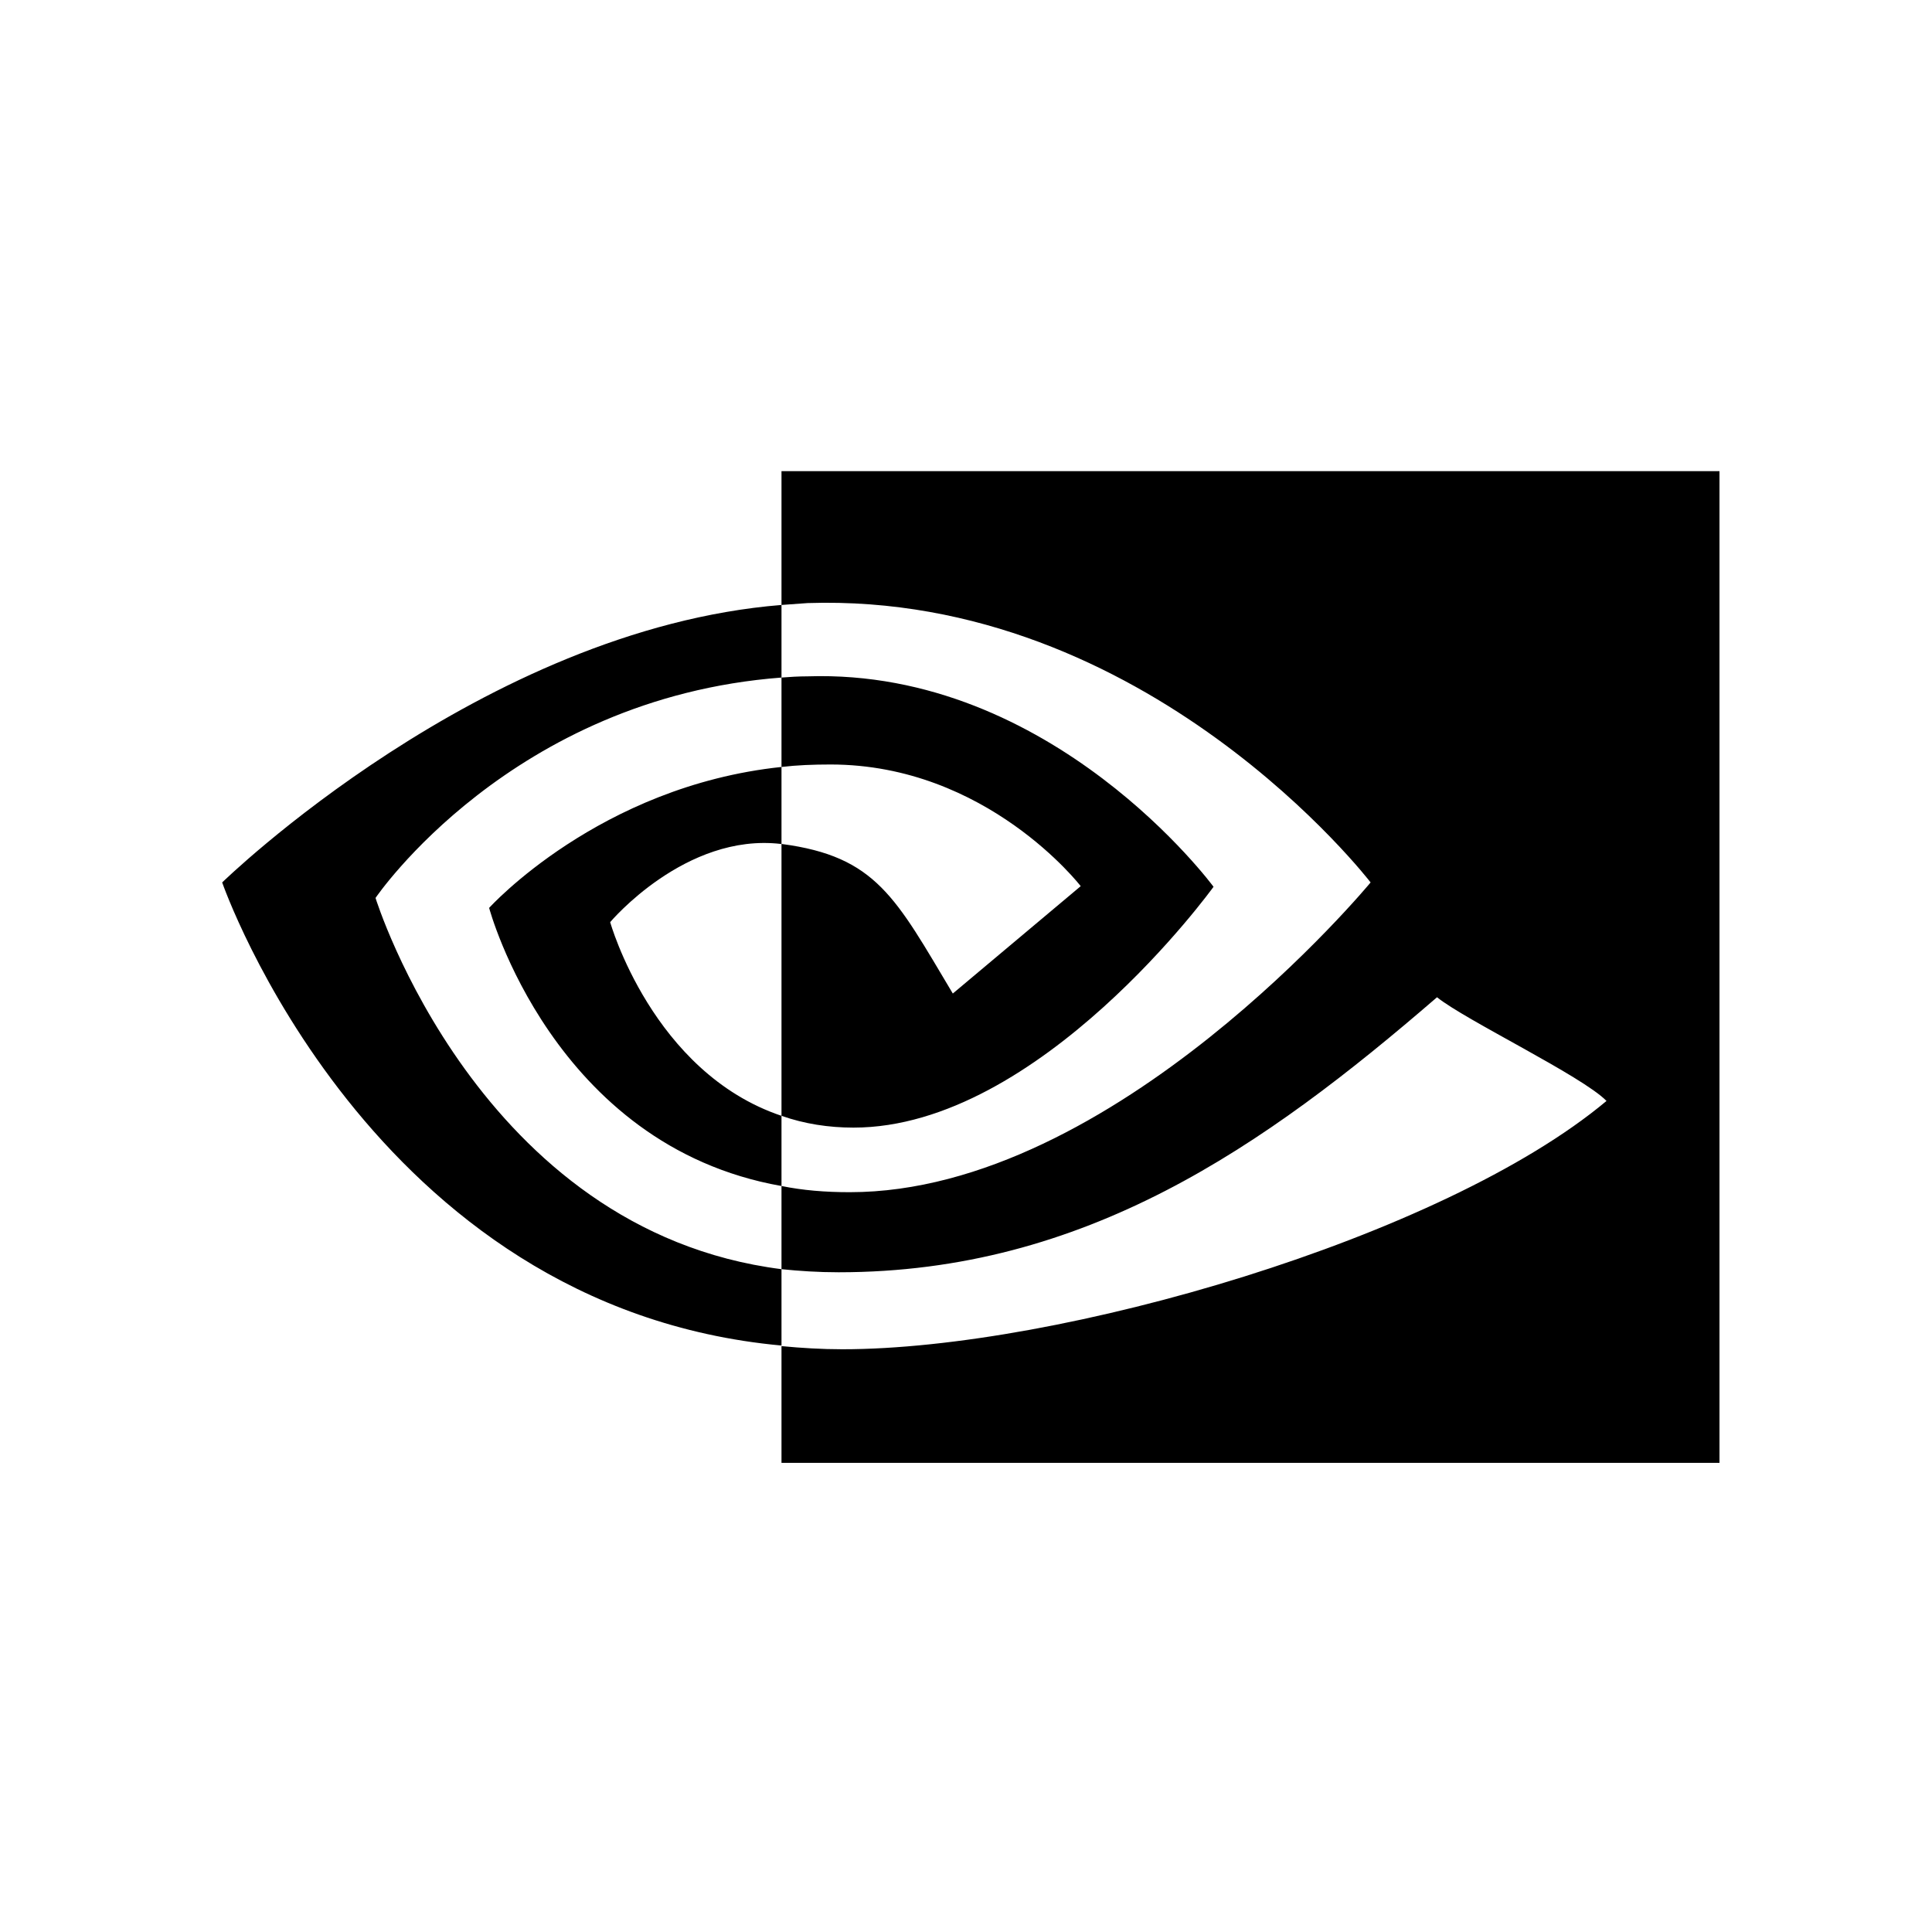
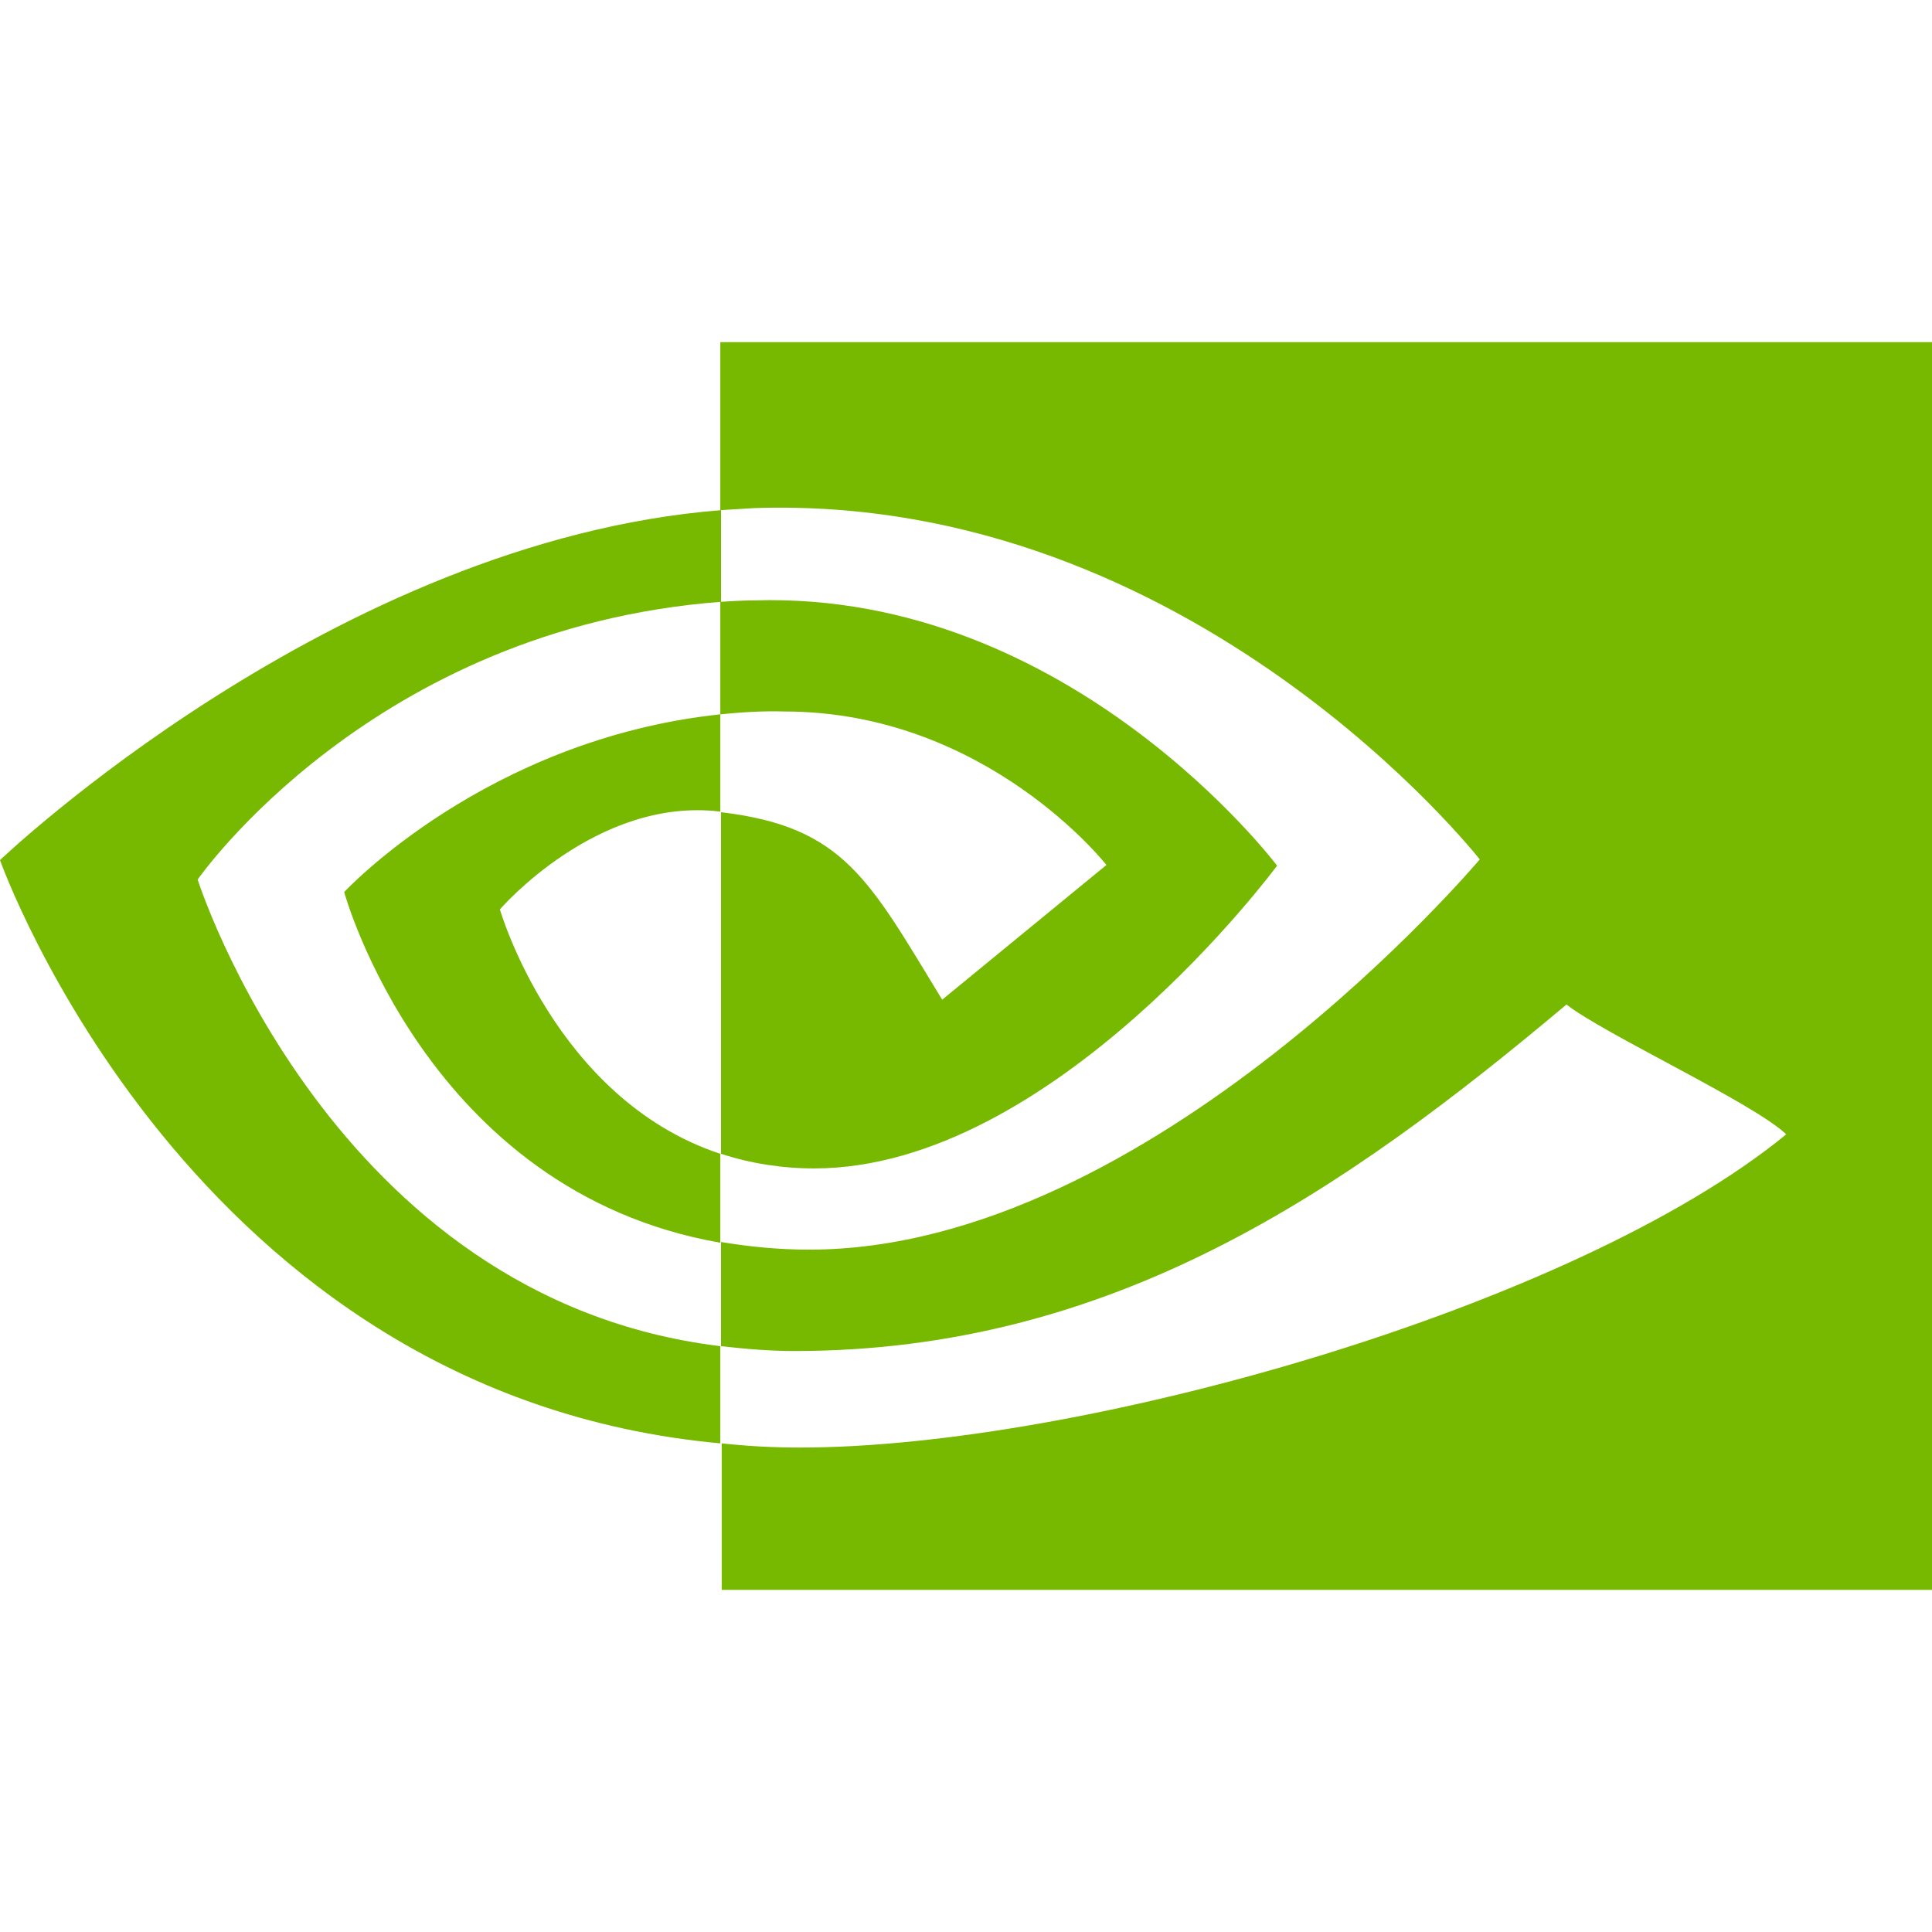
- <svg xmlns="http://www.w3.org/2000/svg" width="24" height="24" viewBox="0 0 40 40">
-   <path d="M16.18 15.879V14.028C16.347 14.015 16.527 14.003 16.72 14.003C21.797 13.836 25.125 18.36 25.125 18.36C25.125 18.36 21.527 23.346 17.671 23.346C17.157 23.346 16.656 23.269 16.18 23.102V17.473C18.146 17.73 18.545 18.591 19.727 20.57L22.375 18.347C22.375 18.347 20.434 15.828 17.195 15.828C16.836 15.828 16.501 15.841 16.18 15.879ZM16.18 9.755V12.525C16.347 12.512 16.527 12.499 16.72 12.486C23.763 12.255 28.377 18.27 28.377 18.27C28.377 18.27 23.082 24.683 17.594 24.683C17.08 24.683 16.617 24.644 16.18 24.555V26.277C16.553 26.315 16.938 26.341 17.363 26.341C22.465 26.341 26.166 23.745 29.752 20.647C30.343 21.123 32.76 22.28 33.261 22.794C29.868 25.634 21.925 27.935 17.44 27.935C17.015 27.935 16.591 27.909 16.18 27.87V30.287H35.6V9.755H16.18ZM16.18 23.102V24.555C11.438 23.719 10.127 18.797 10.127 18.797C10.127 18.797 12.402 16.277 16.18 15.879V17.473H16.167C14.188 17.241 12.633 19.092 12.633 19.092C12.633 19.092 13.507 22.203 16.18 23.102ZM7.775 18.591C7.775 18.591 10.576 14.453 16.18 14.028V12.525C9.972 13.026 4.6 18.27 4.6 18.27C4.6 18.27 7.646 27.073 16.18 27.858V26.277C9.908 25.48 7.775 18.591 7.775 18.591Z" fill="currentColor" />
+ <svg xmlns="http://www.w3.org/2000/svg" width="48" height="48" viewBox="0 0 48 48" fill="none">
+   <path d="M17.896 17.747V14.952C18.179 14.935 18.462 14.917 18.744 14.917C26.588 14.676 31.729 21.507 31.729 21.507C31.729 21.507 26.182 29.029 20.228 29.029C19.433 29.029 18.656 28.908 17.914 28.666V20.179C20.97 20.541 21.588 21.852 23.408 24.837L27.489 21.49C27.489 21.49 24.503 17.677 19.486 17.677C18.956 17.66 18.426 17.695 17.896 17.747ZM17.896 8.5V12.675L18.744 12.623C29.645 12.261 36.764 21.352 36.764 21.352C36.764 21.352 28.602 31.047 20.105 31.047C19.363 31.047 18.638 30.978 17.914 30.857V33.445C18.515 33.514 19.133 33.566 19.733 33.566C27.648 33.566 33.372 29.615 38.919 24.957C39.838 25.682 43.601 27.424 44.378 28.183C39.114 32.496 26.835 35.964 19.875 35.964C19.203 35.964 18.567 35.929 17.931 35.86V39.5H48V8.5L17.896 8.5ZM17.896 28.666V30.875C10.582 29.598 8.551 22.163 8.551 22.163C8.551 22.163 12.066 18.368 17.896 17.747V20.162H17.878C14.822 19.799 12.42 22.594 12.42 22.594C12.42 22.594 13.78 27.304 17.896 28.666ZM4.911 21.852C4.911 21.852 9.24 15.607 17.914 14.952V12.675C8.303 13.434 0 21.369 0 21.369C0 21.369 4.699 34.653 17.896 35.86V33.445C8.215 32.272 4.911 21.852 4.911 21.852Z" fill="#76B900" />
</svg>
